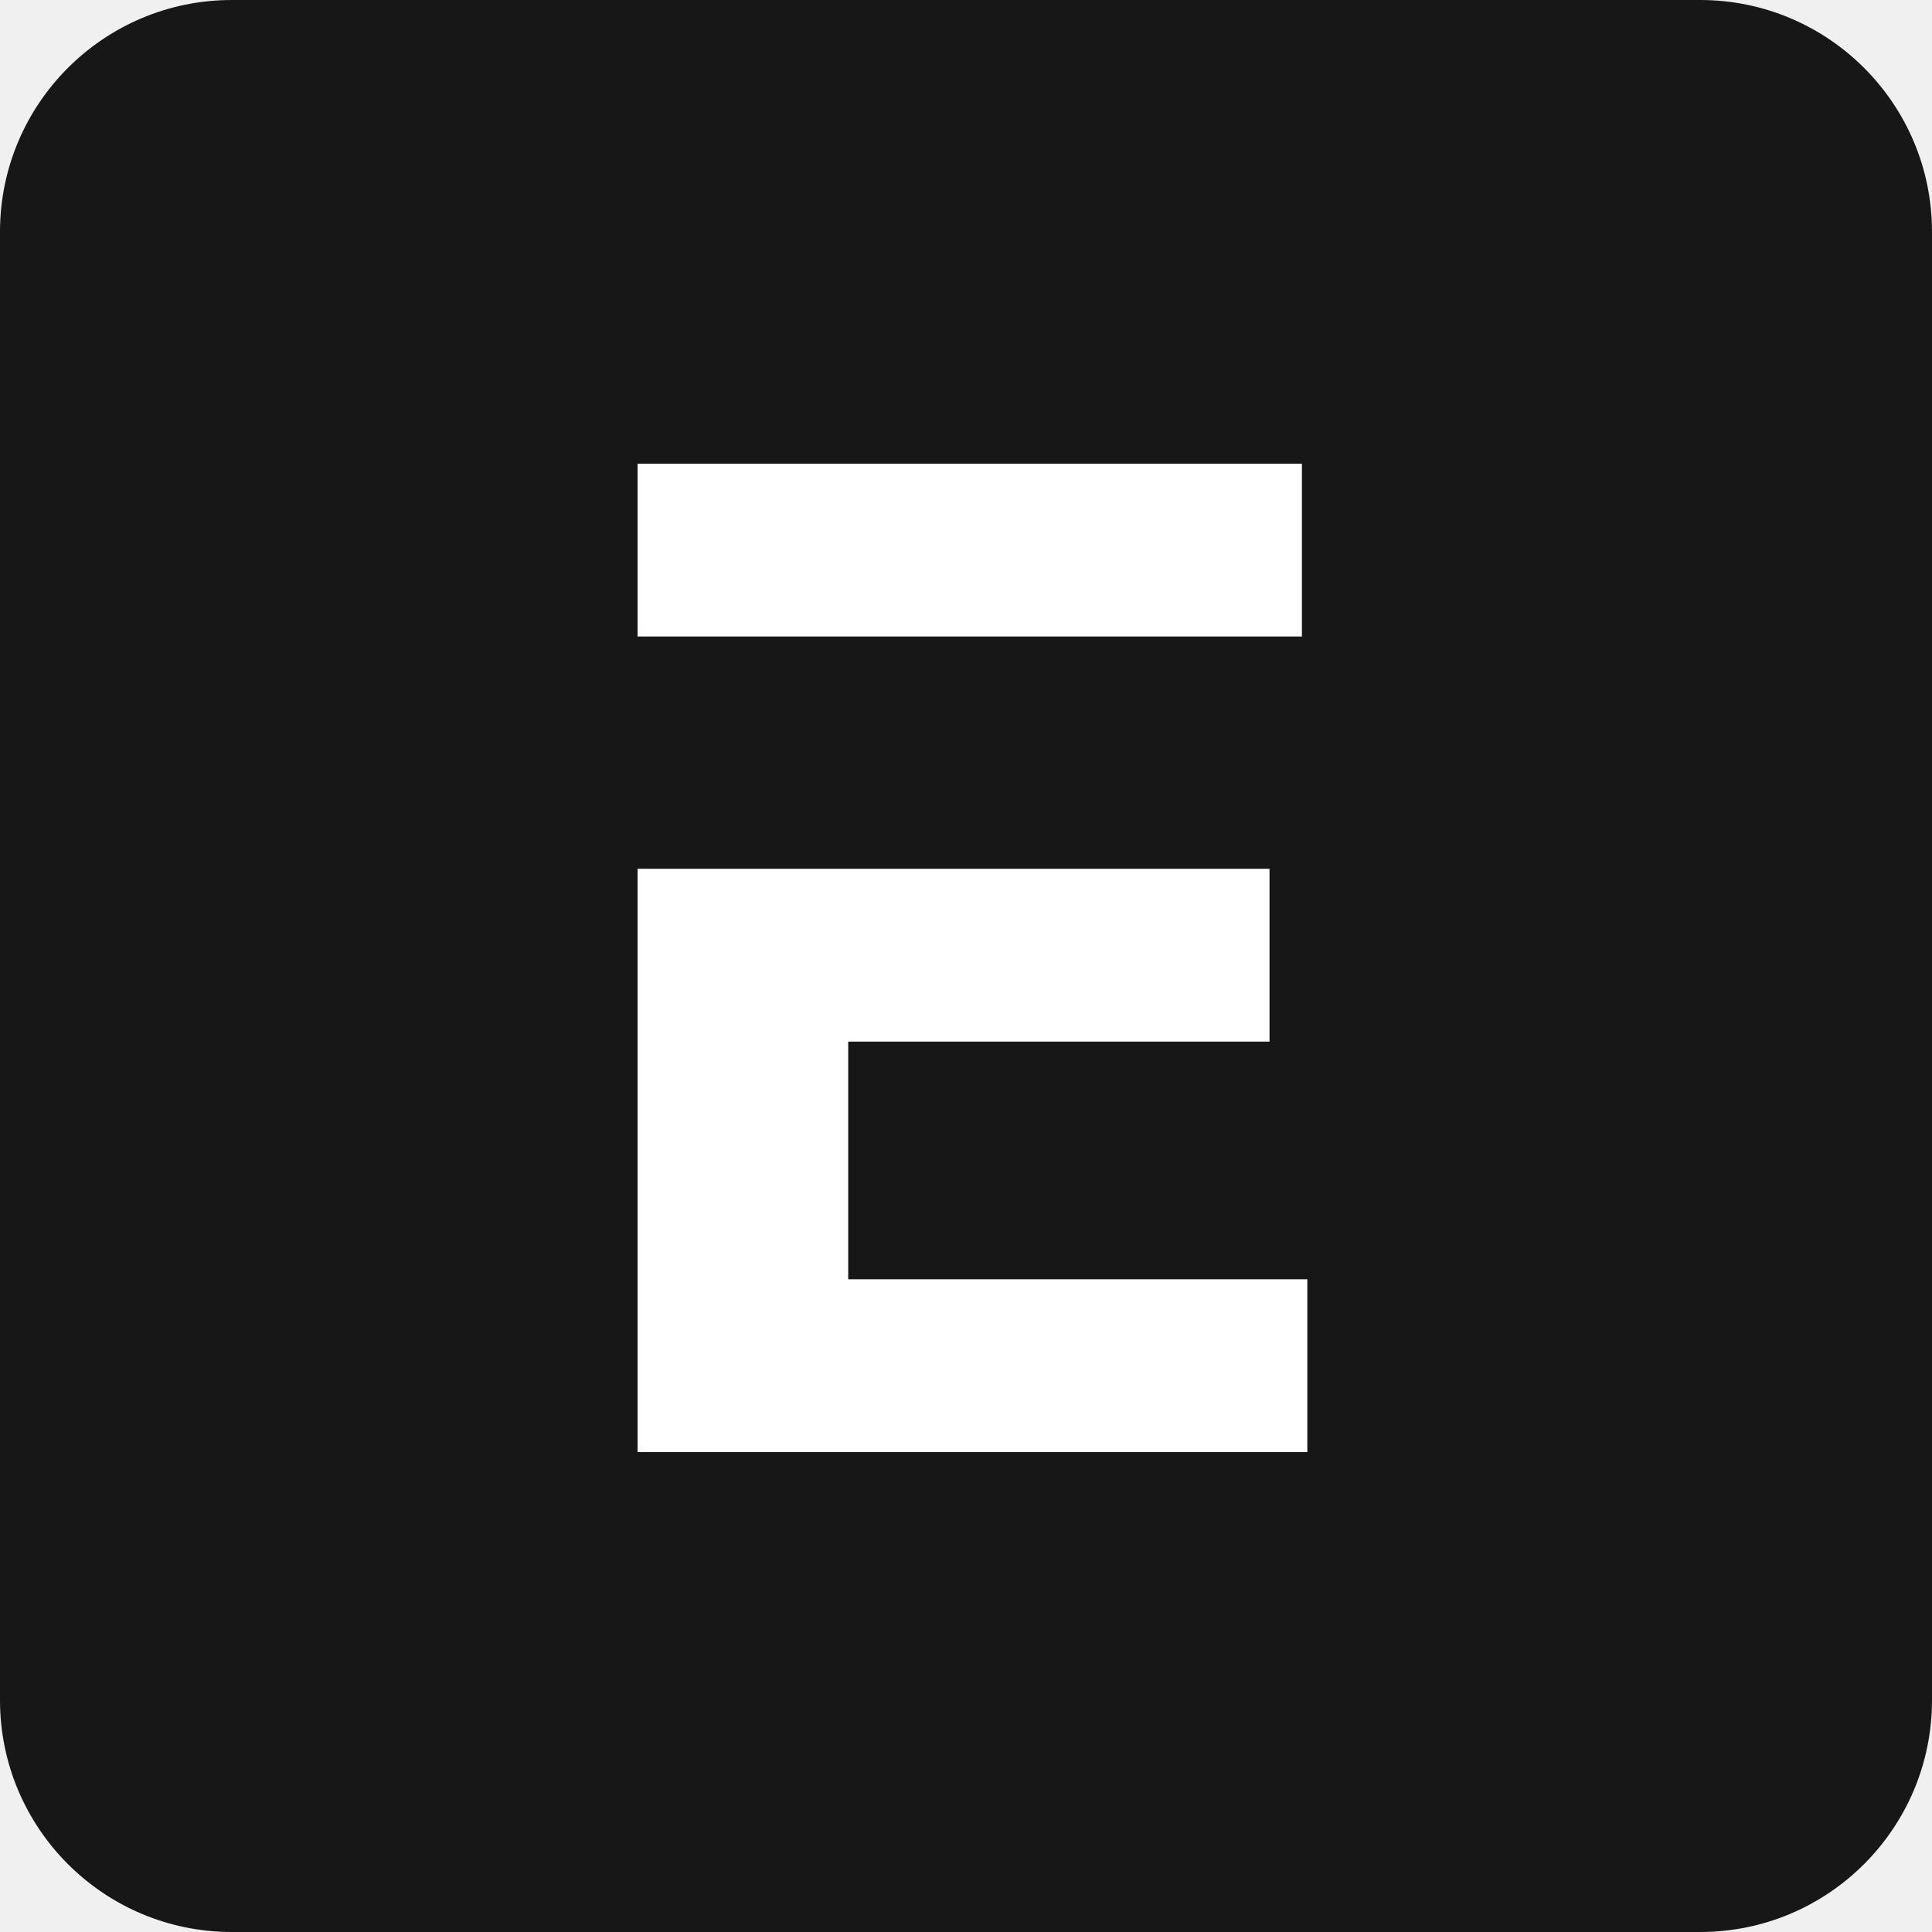
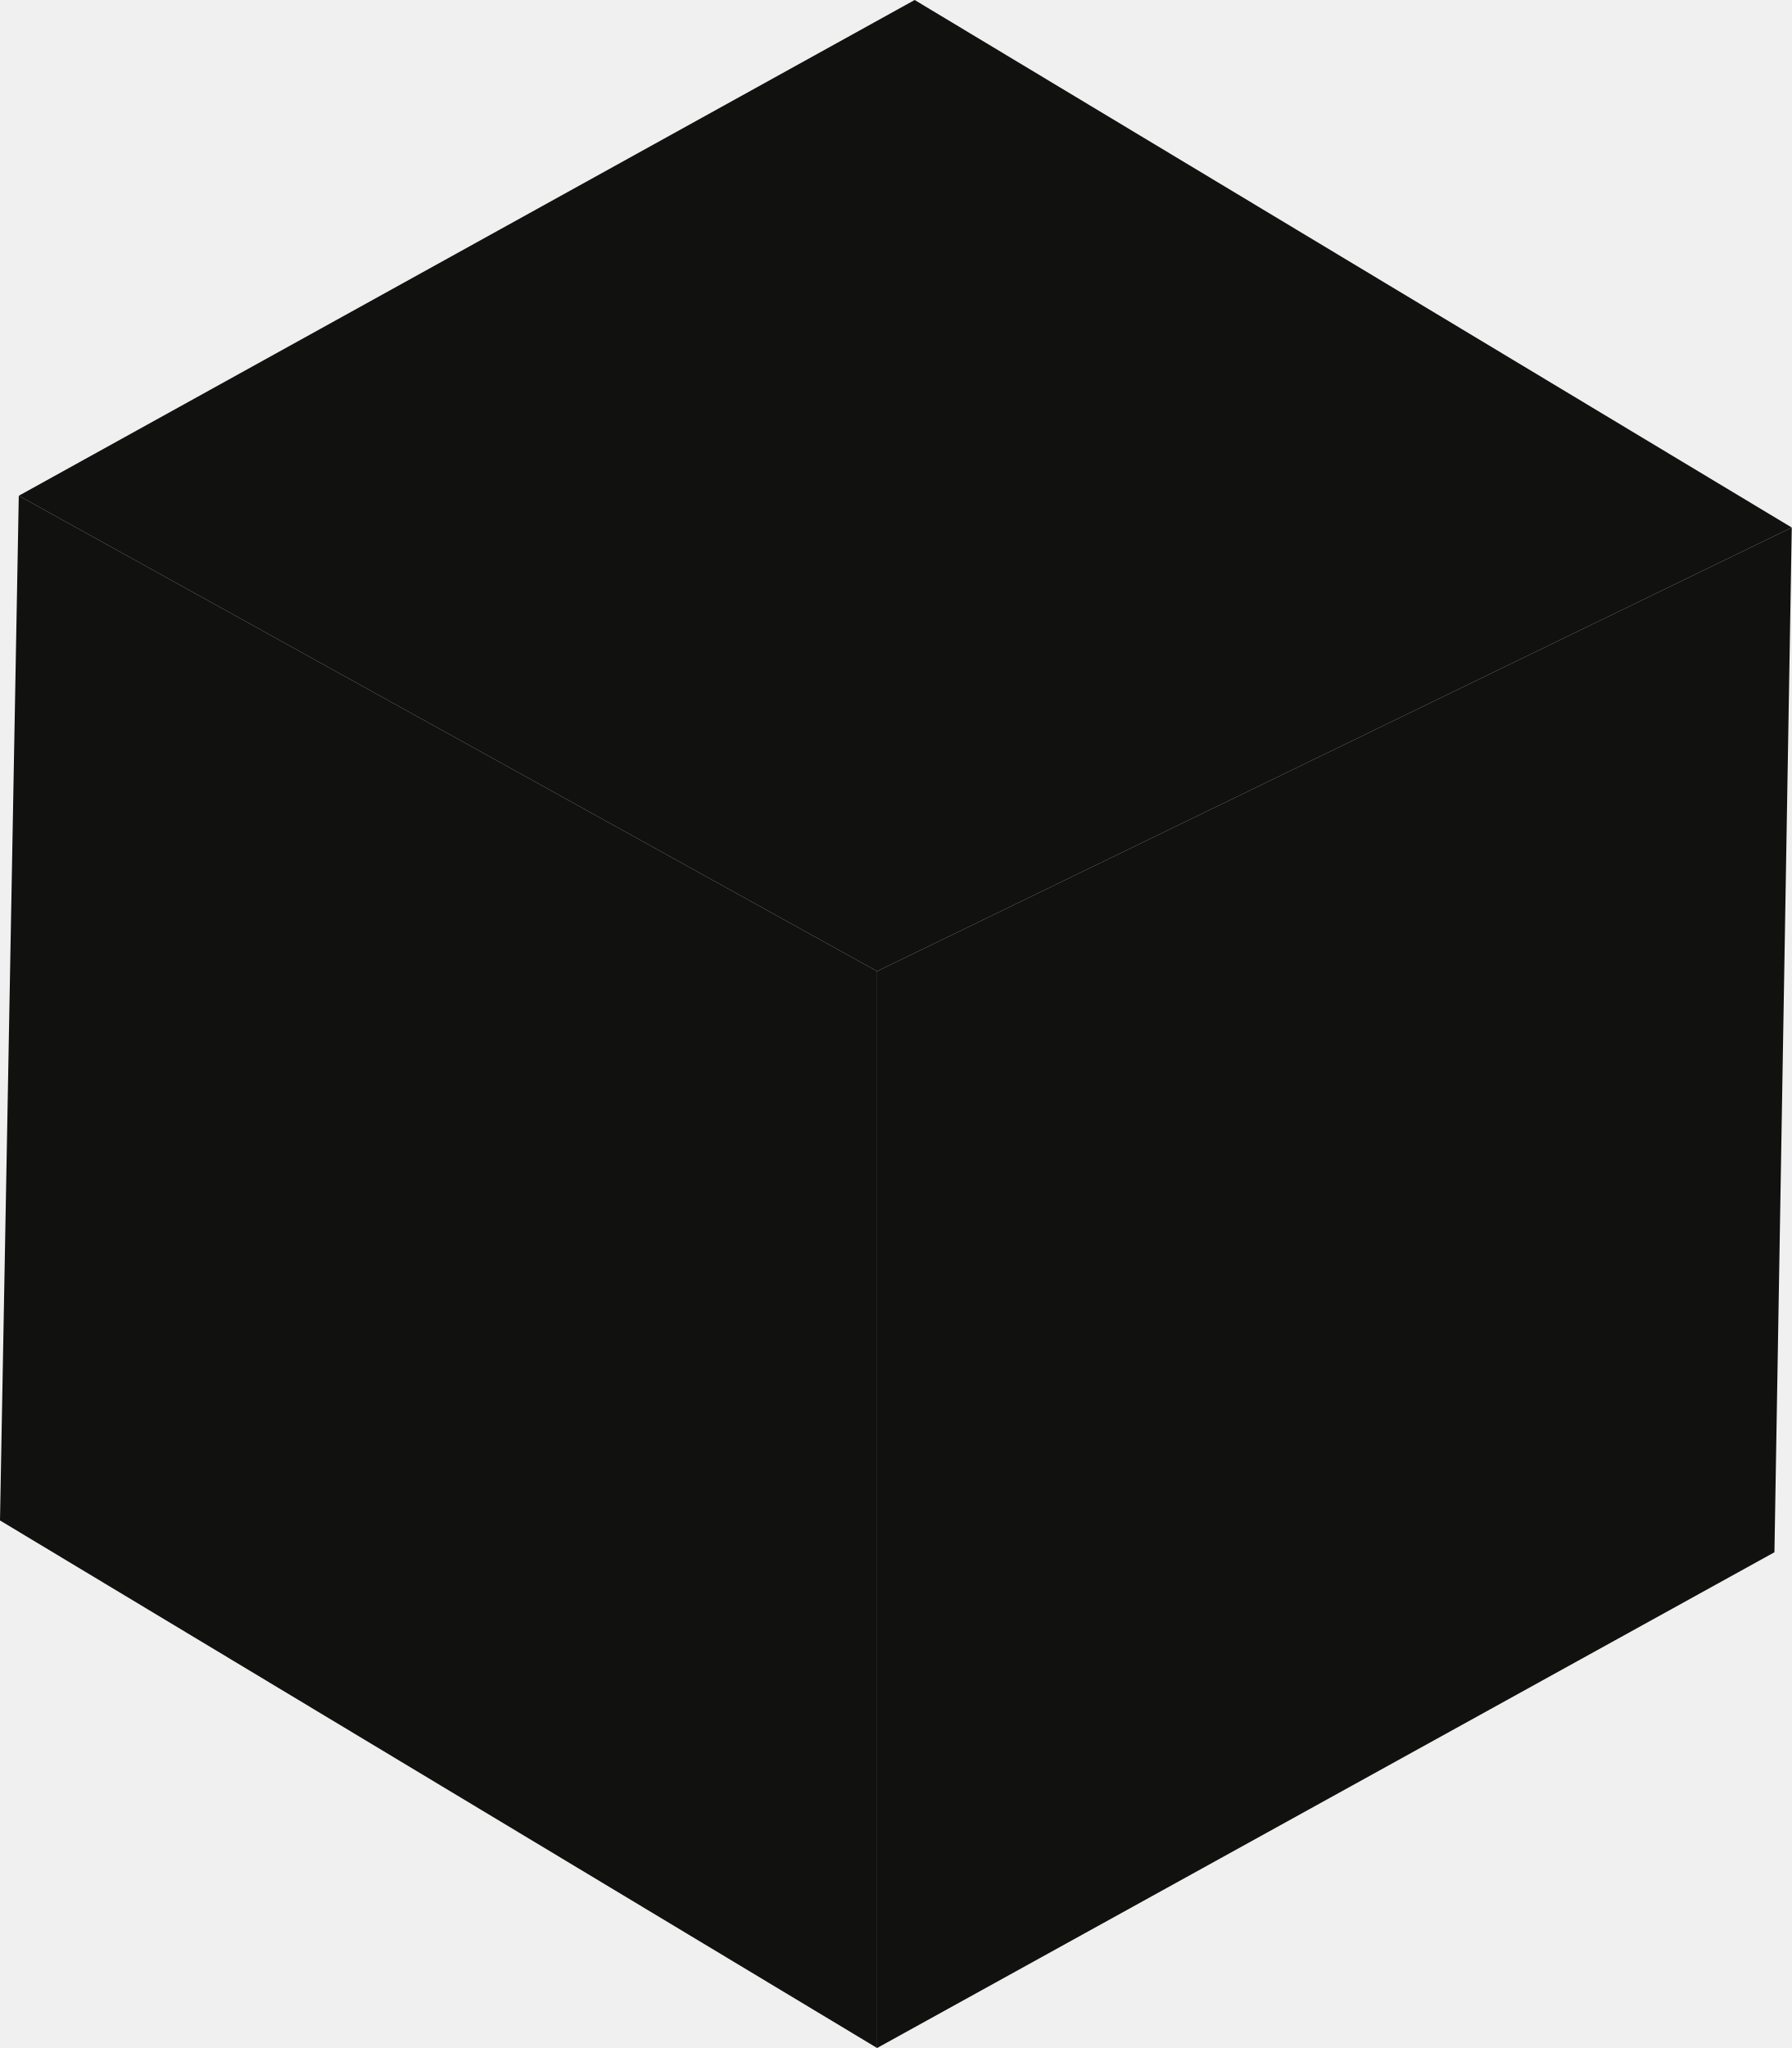
- <svg xmlns="http://www.w3.org/2000/svg" width="100" height="100" viewBox="0 0 100 100" fill="none">
-   <path d="M0 12C0 5.373 5.373 0 12 0H88C94.627 0 100 5.373 100 12V88C100 94.627 94.627 100 88 100H12C5.373 100 0 94.627 0 88V12Z" fill="#171717" />
-   <path d="M65.71 32.946H67.387V24H33V32.946H43.903H65.71Z" fill="white" />
-   <path d="M43.903 66.215V53.914H65.71V44.968H43.903H33V75.161H67.667V66.215H43.903Z" fill="white" />
+ <svg xmlns="http://www.w3.org/2000/svg" id="katman_2" version="1.1" viewBox="0 0 124 141.7">
+   <defs>
+     <style>
+       .st0 {
+         fill: #111110;
+       }
+     </style>
+   </defs>
+   <g id="katman_1">
+     <polygon class="st0" points="124 36.5 60.7 67.2 1.3 34.3 63.3 0 124 36.5" />
+     <polygon class="st0" points="60.7 67.2 60.7 141.7 0 105.2 1.3 34.3 60.7 67.2" />
+     <polygon class="st0" points="124 36.5 122.8 107.4 60.7 141.7 60.7 67.2 124 36.5" />
+   </g>
</svg>
